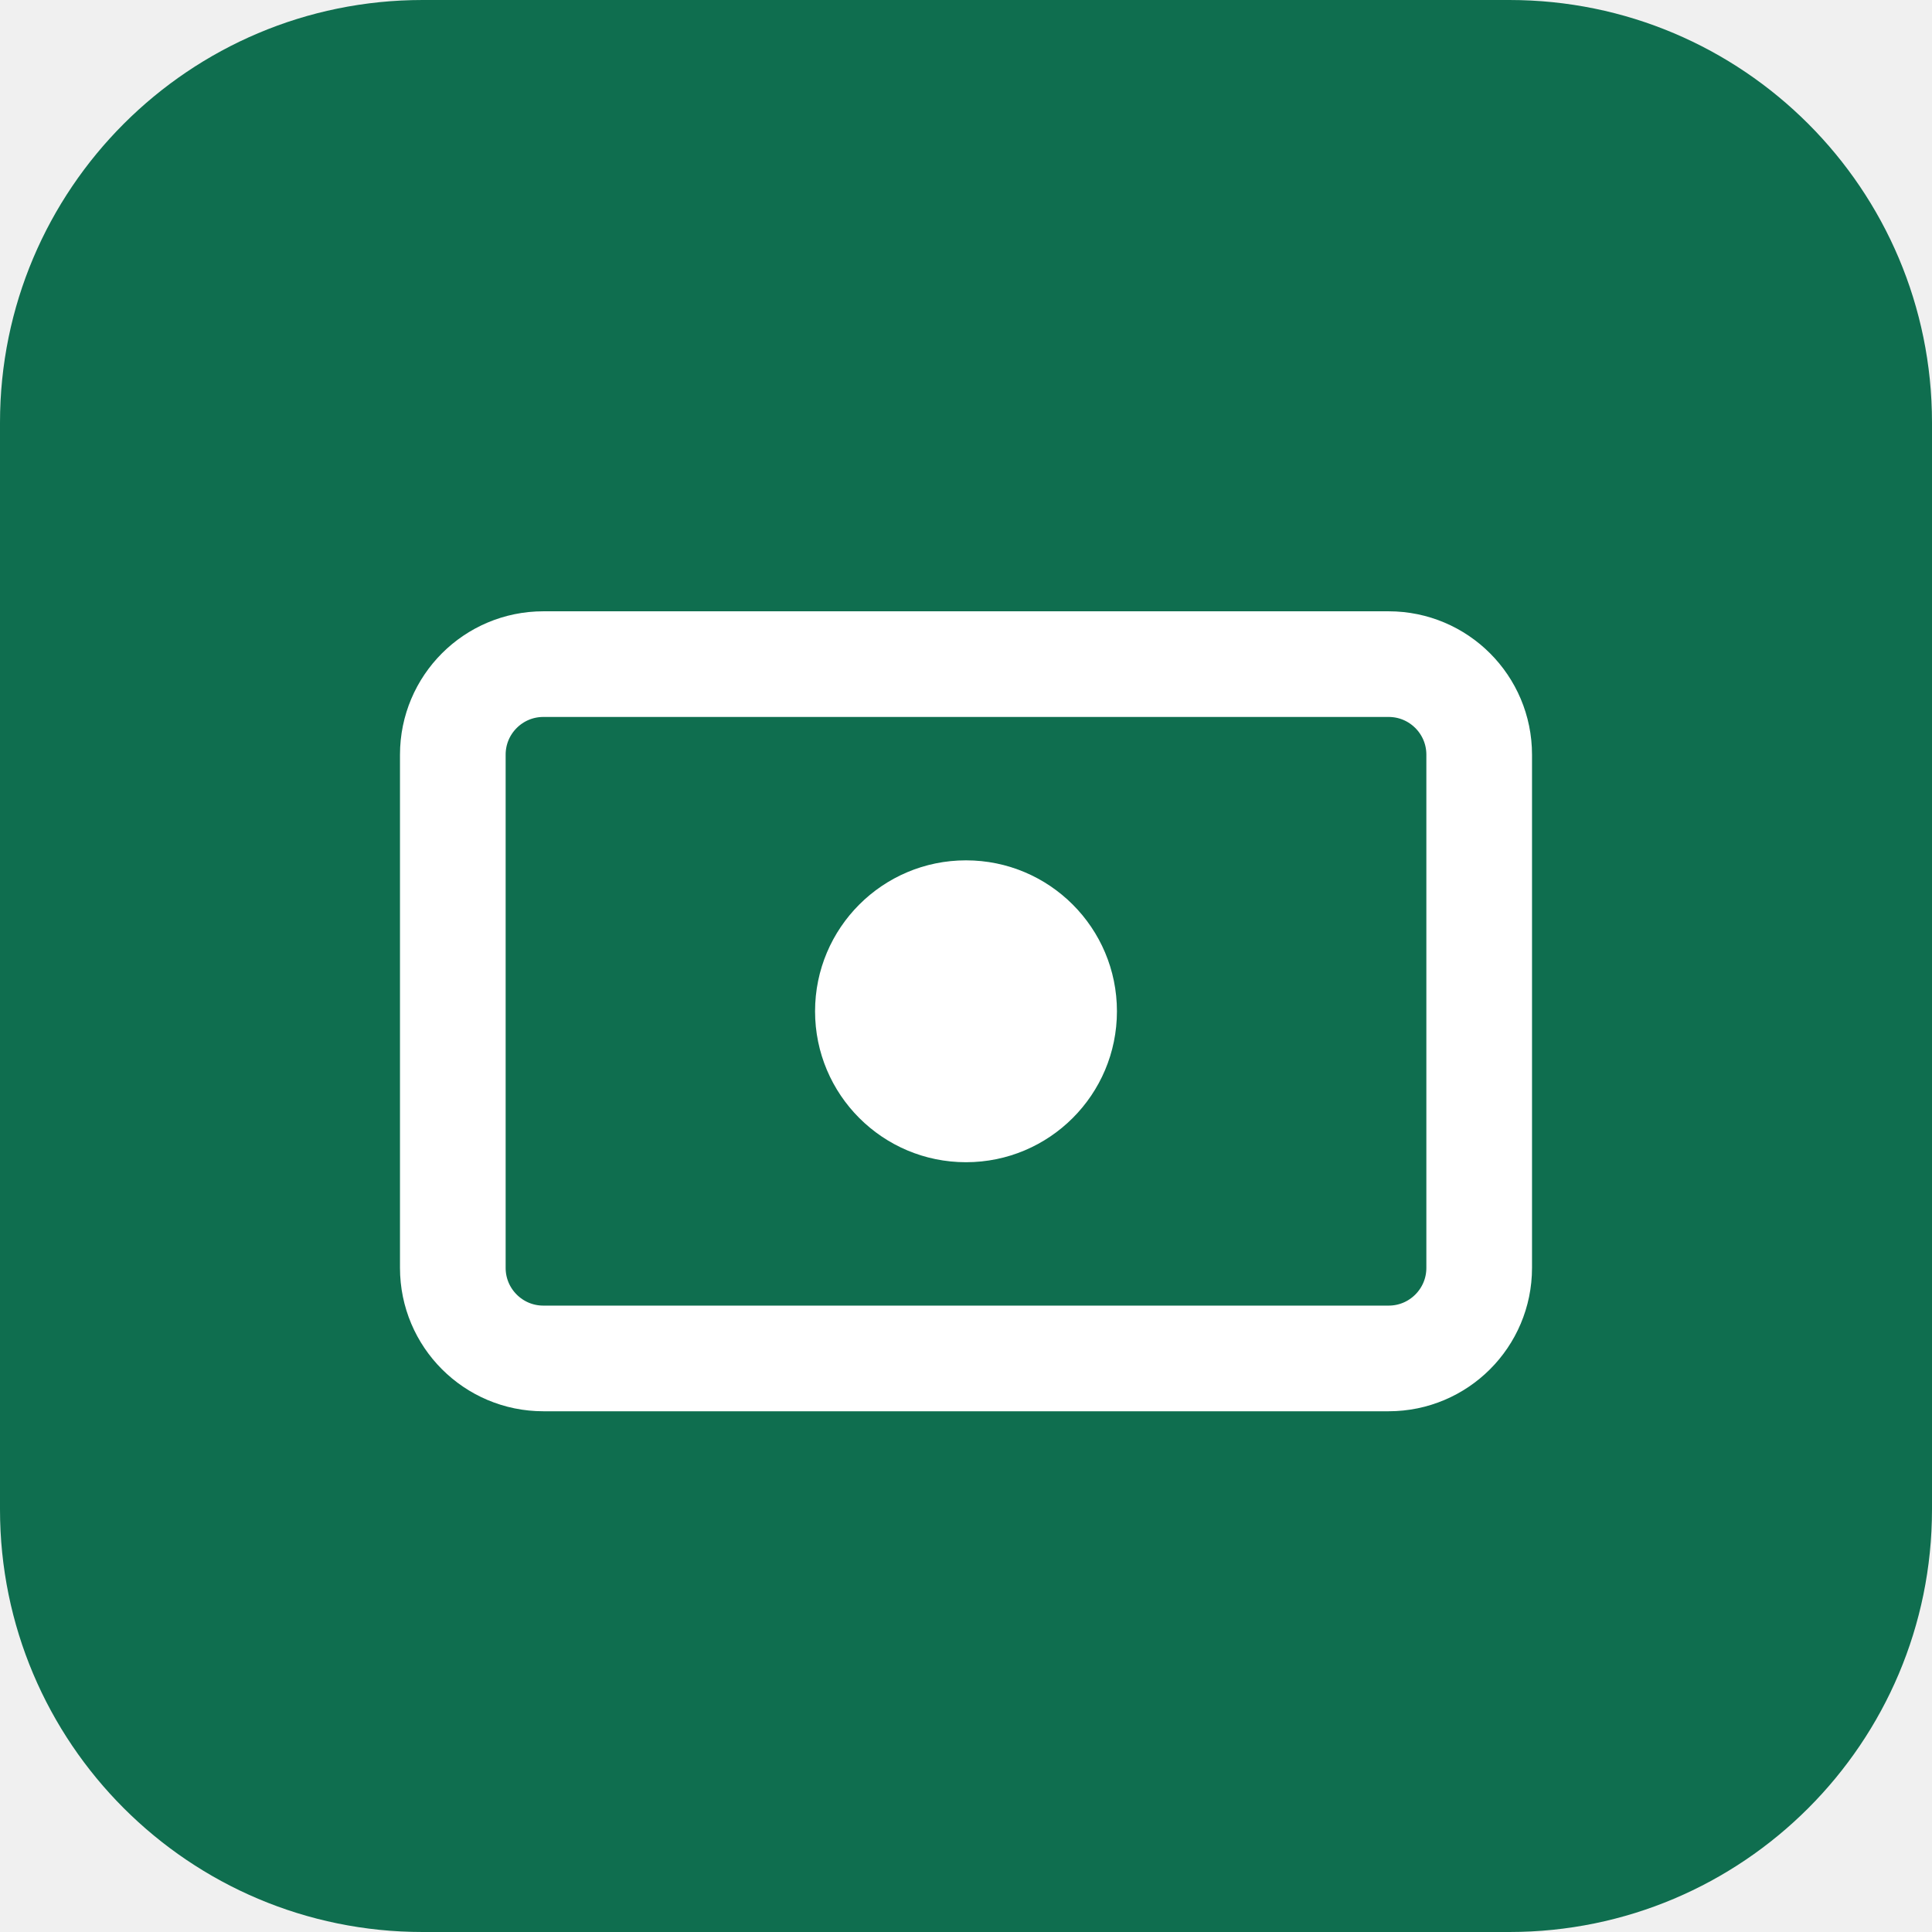
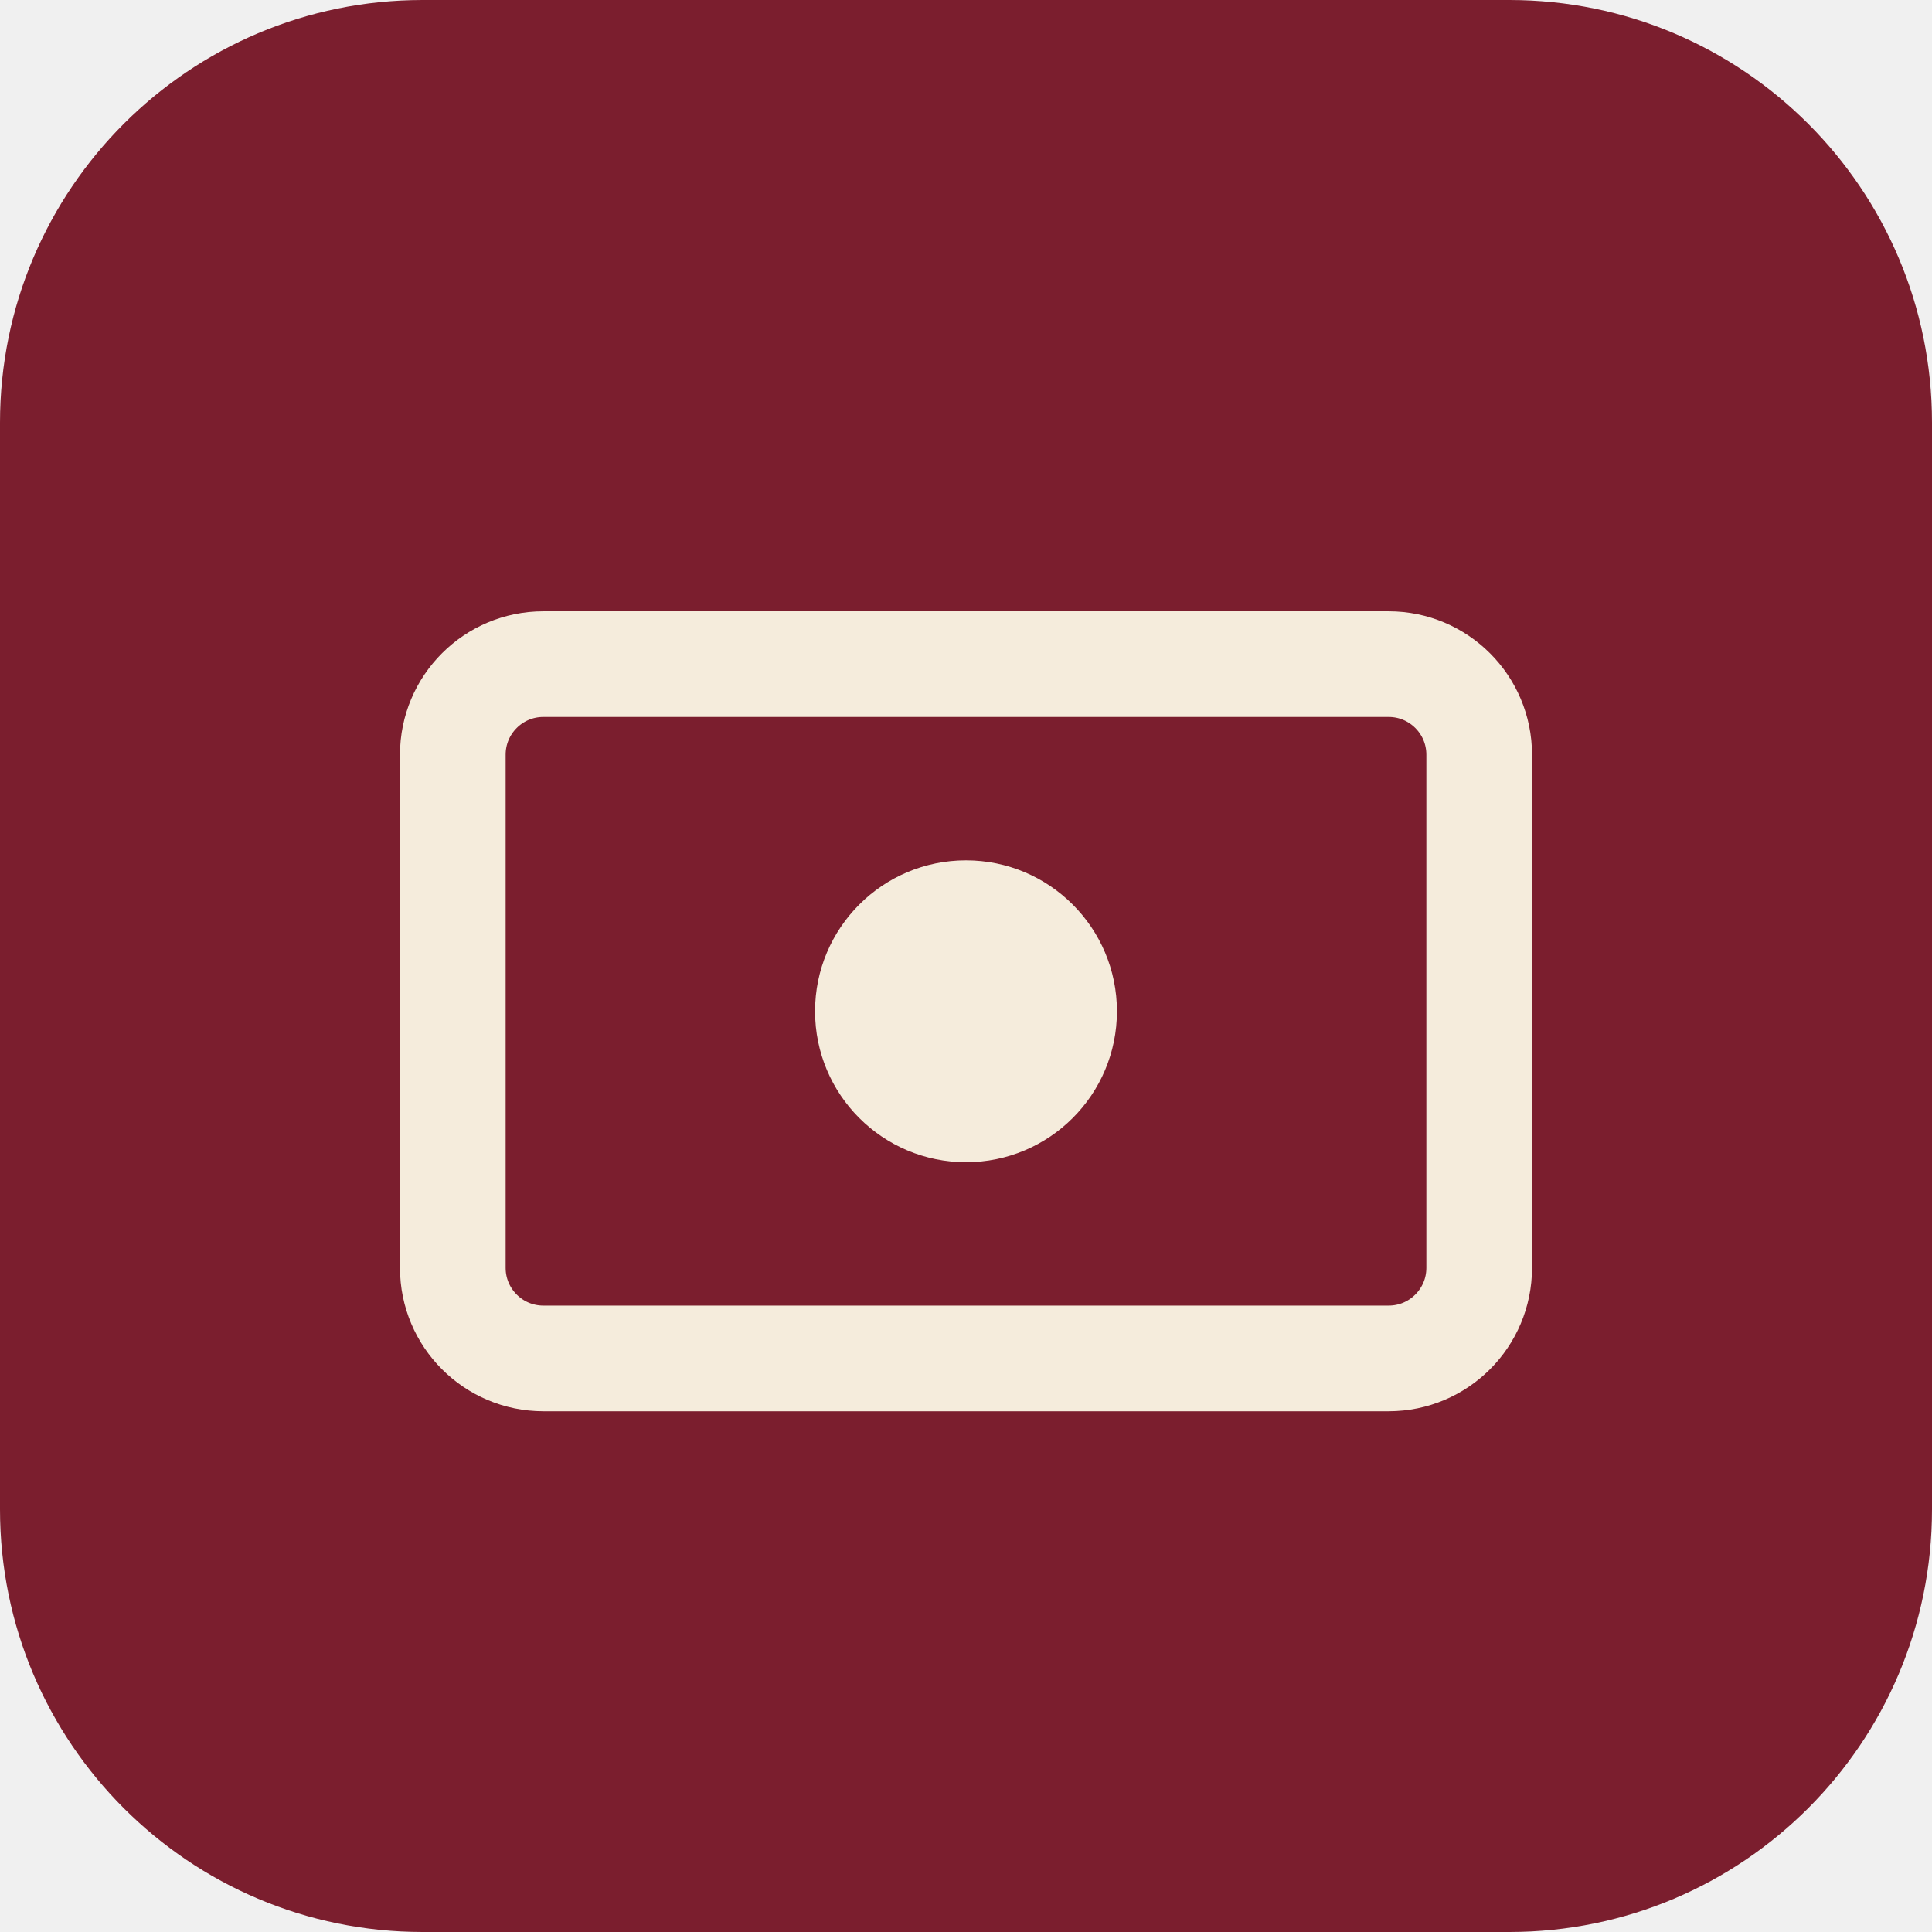
<svg xmlns="http://www.w3.org/2000/svg" viewBox="0 0 64 64">
-   <rect width="64" height="64" rx="14" fill="#0f6e4f" />
-   <path d="M18 22h28a3 3 0 0 1 3 3v17a3 3 0 0 1-3 3H18a3 3 0 0 1-3-3V25a3 3 0 0 1 3-3Z" fill="none" stroke="#fff" stroke-width="3.5" />
-   <circle cx="32" cy="33.5" r="5" fill="#fff" />
+   <rect width="64" height="64" rx="14" fill="#7b1e2e" />
+   <path d="M18 22h28a3 3 0 0 1 3 3v17a3 3 0 0 1-3 3H18a3 3 0 0 1-3-3V25a3 3 0 0 1 3-3Z" fill="none" stroke="#f5ecdc" stroke-width="3.5" />
+   <circle cx="32" cy="33.5" r="5" fill="#f5ecdc" />
</svg>
